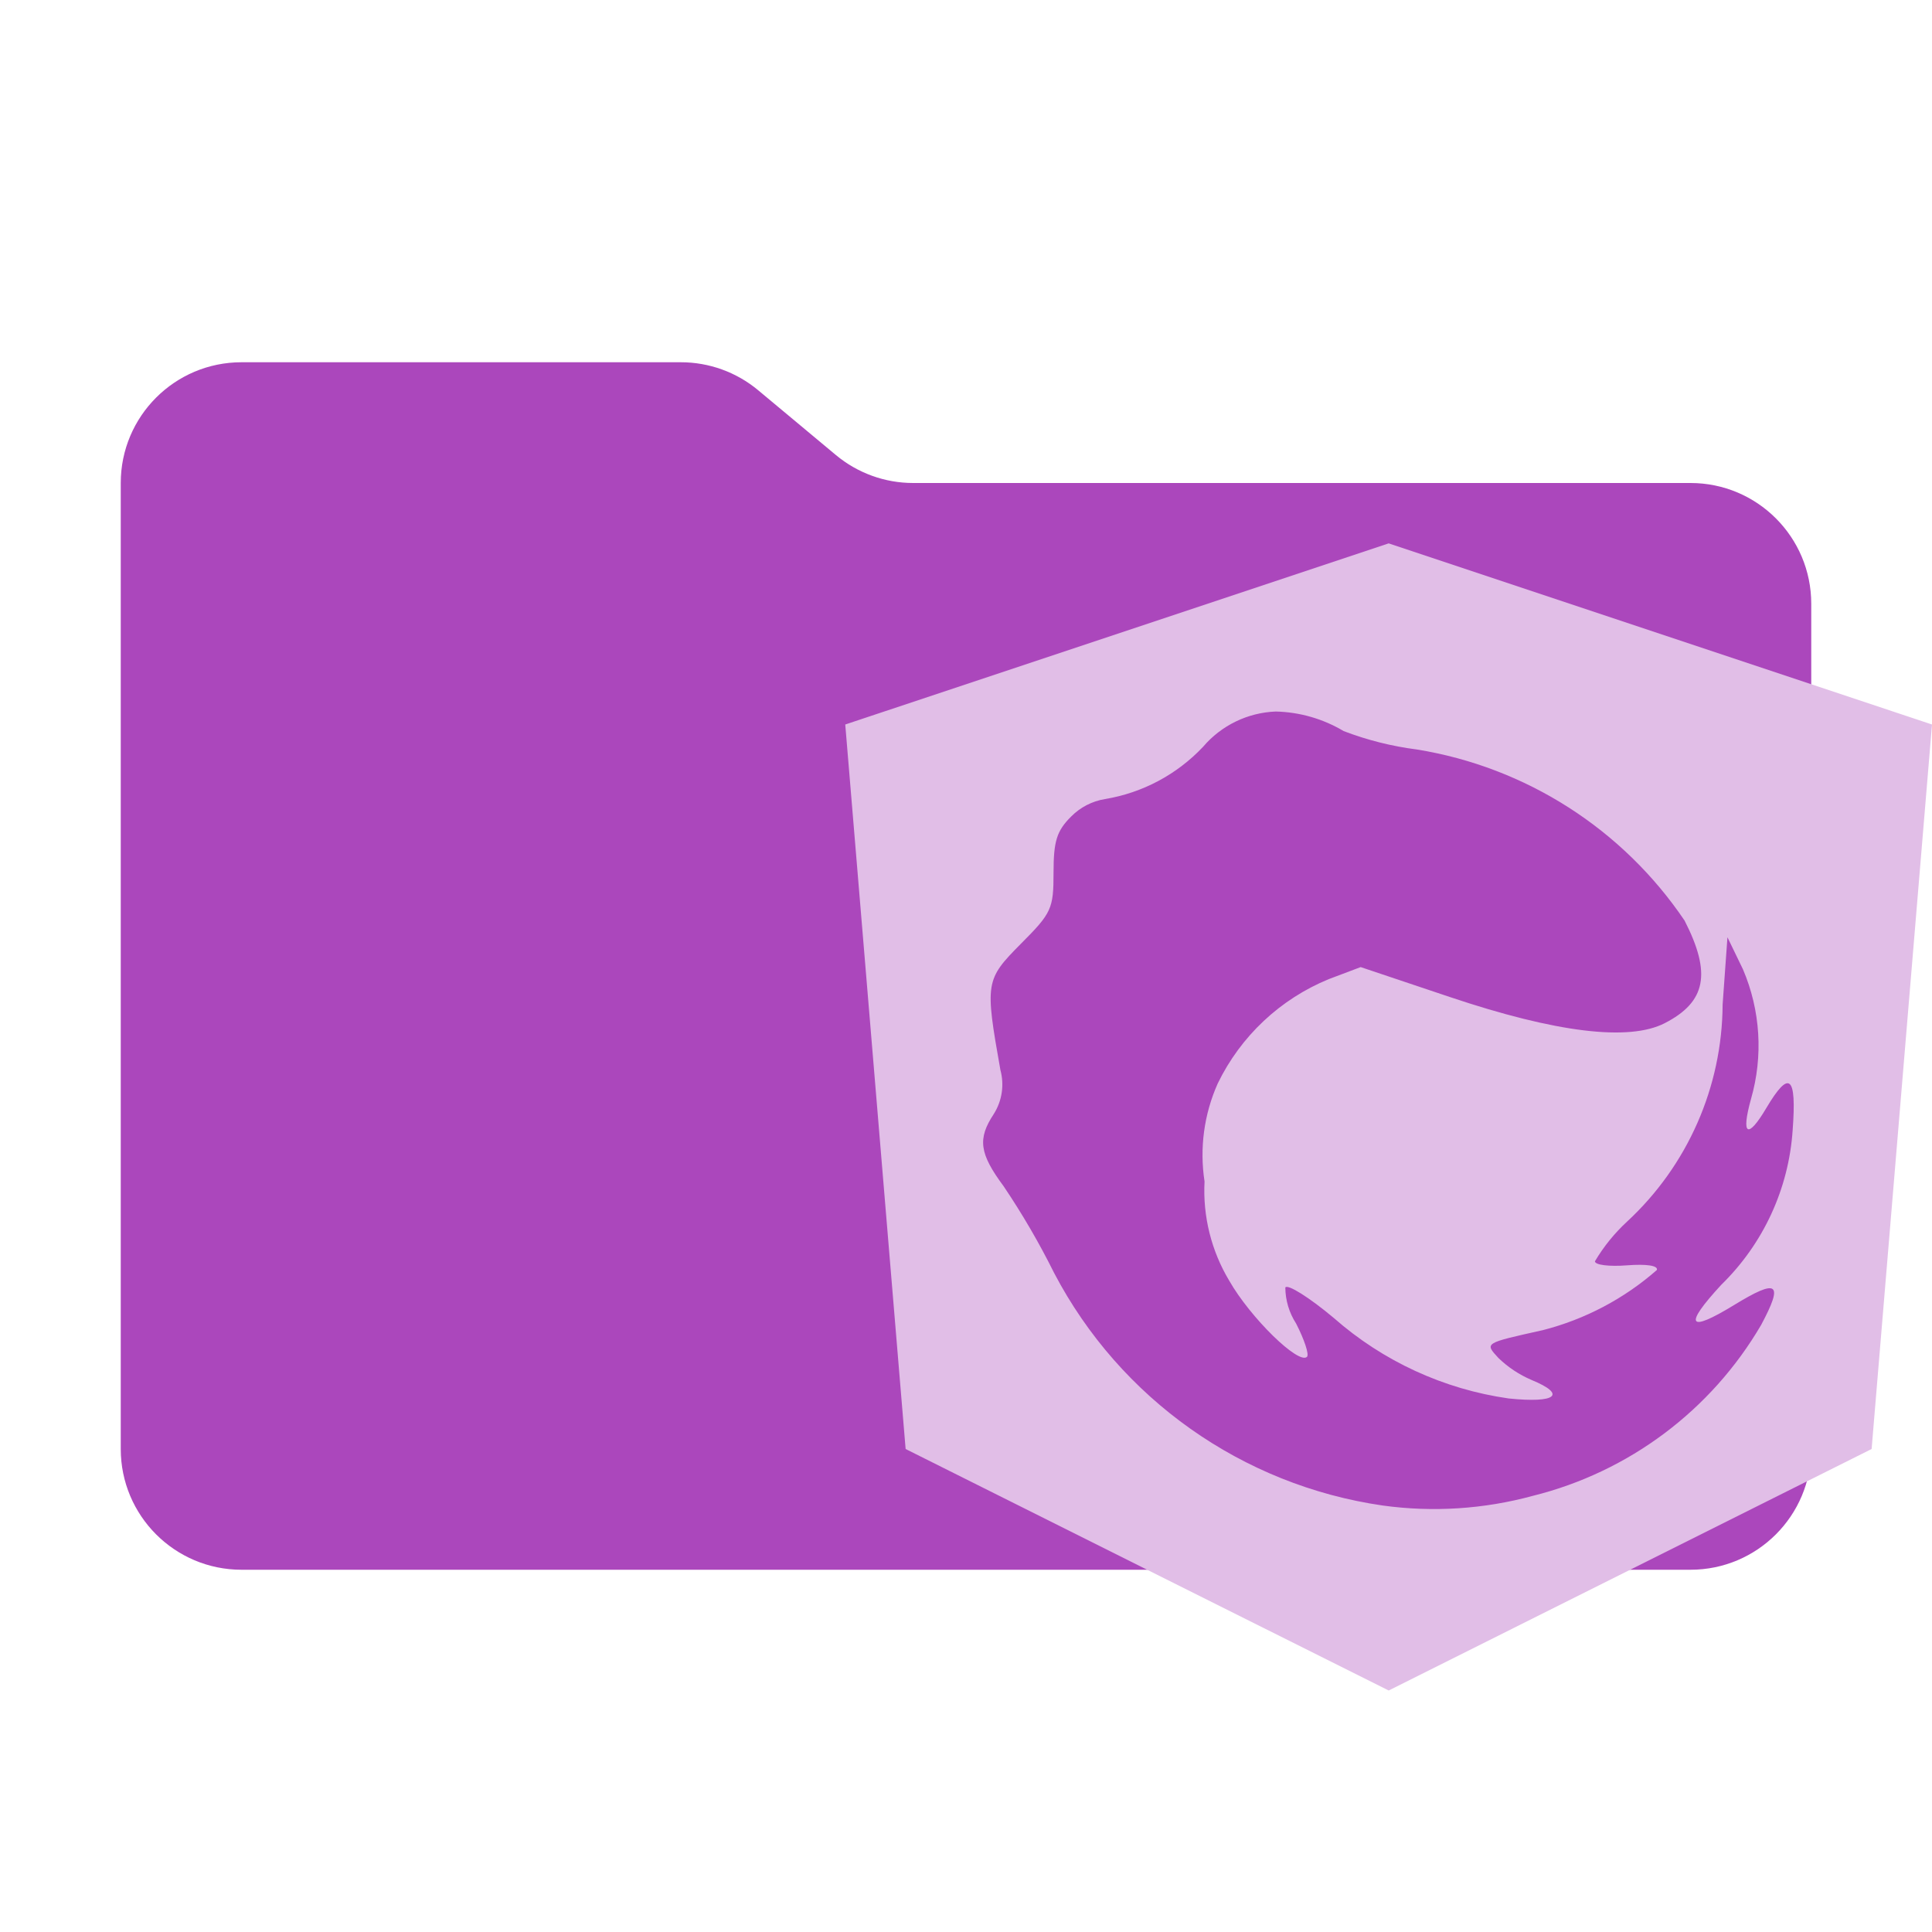
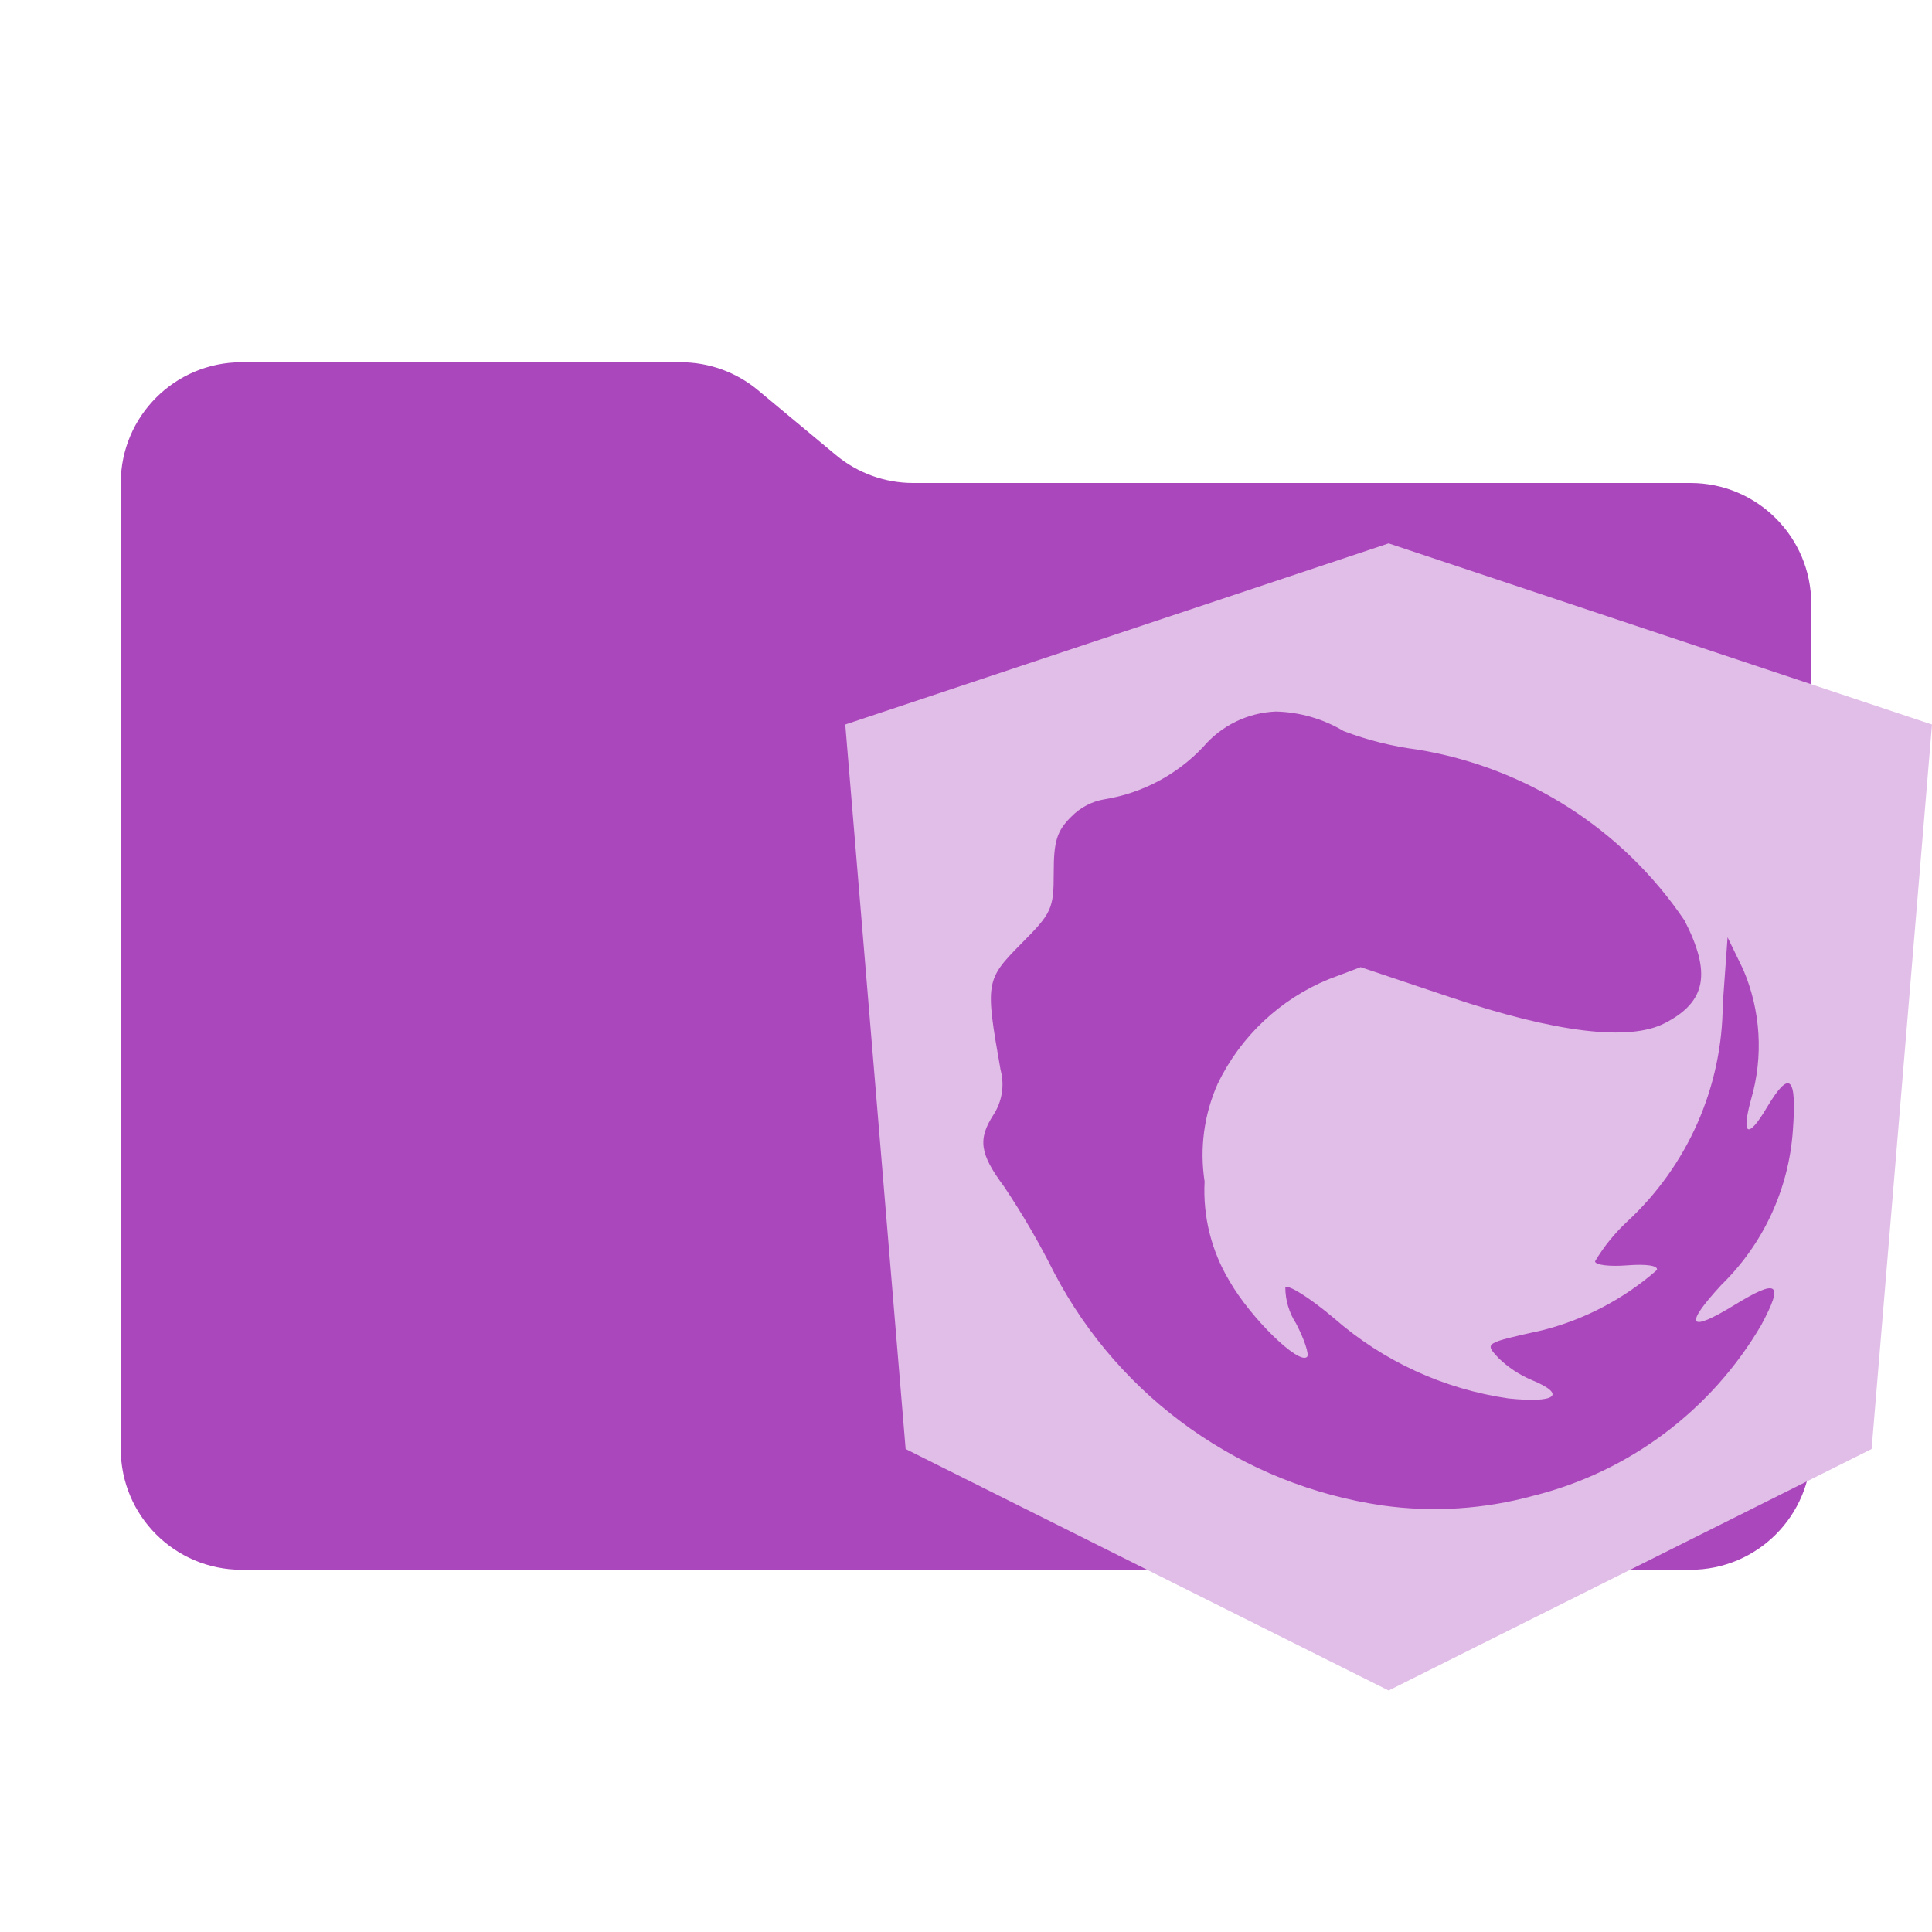
<svg xmlns="http://www.w3.org/2000/svg" viewBox="0 0 32 32">
-   <path d="M13.844,7.536l-1.287-1.073A2,2,0,0,0,11.276,6H4A2,2,0,0,0,2,8V24a2,2,0,0,0,2,2H28a2,2,0,0,0,2-2V10a2,2,0,0,0-2-2H15.124A2,2,0,0,1,13.844,7.536Z" style="fill: #ab47bc" />
-   <path d="M23.001,9,14,12l1,12,8.001,4L31,24l1-12ZM21.131,11.785a2.299,2.299,0,0,1,1.124.324,5.26,5.26,0,0,0,1.214.305A6.63,6.63,0,0,1,27.902,15.248c.448.875.356,1.347-.329,1.699-.591.304-1.8.157-3.555-.432l-1.481-.497-.527.199a3.534,3.534,0,0,0-1.841,1.73,2.902,2.902,0,0,0-.218,1.622,2.9,2.9,0,0,0,.41,1.645c.35.613,1.15,1.395,1.287,1.259.038-.038-.044-.286-.181-.552a1.114,1.114,0,0,1-.178-.596c.038-.061.399.166.802.504A5.575,5.575,0,0,0,24.989,23.163c.787.081.967-.064.377-.307a1.812,1.812,0,0,1-.547-.363c-.23-.251-.243-.244.737-.462a4.589,4.589,0,0,0,1.887-.996c.023-.073-.173-.102-.495-.077-.293.023-.531-.006-.531-.067a2.93,2.93,0,0,1,.531-.656,4.935,4.935,0,0,0,1.584-3.596l.08-1.115.257.531a3.208,3.208,0,0,1,.133,2.148c-.168.605-.056.672.253.151.382-.644.505-.542.437.365a3.947,3.947,0,0,1-1.182,2.561c-.628.68-.552.802.206.339.732-.448.83-.378.454.326a6.079,6.079,0,0,1-3.782,2.831,6.222,6.222,0,0,1-2.487.16,7.329,7.329,0,0,1-5.44-3.849,12.678,12.678,0,0,0-.837-1.438c-.402-.542-.436-.785-.165-1.196a.915.915,0,0,0,.111-.73c-.258-1.452-.249-1.497.337-2.089.512-.513.543-.581.543-1.182,0-.52.053-.69.29-.926a1.016,1.016,0,0,1,.562-.291,2.878,2.878,0,0,0,1.624-.865A1.666,1.666,0,0,1,21.131,11.785Z" style="fill: #e1bee7;fill-rule: evenodd" />
+   <path fill="#AB47BC" d="m13.844 7.536-1.288-1.072A2 2 0 0 0 11.276 6H4a2 2 0 0 0-2 2v16a2 2 0 0 0 2 2h24a2 2 0 0 0 2-2V10a2 2 0 0 0-2-2H15.124a2 2 0 0 1-1.28-.464" />
+   <path fill="#E1BEE7" d="m23 9-9 3 1 12 8 4 8-4 1-12Zm-1.869 2.785a2.3 2.3 0 0 1 1.124.324 5.3 5.3 0 0 0 1.214.305 6.63 6.63 0 0 1 4.433 2.834c.448.875.356 1.348-.33 1.7-.59.303-1.799.157-3.554-.432l-1.481-.497-.527.199a3.53 3.53 0 0 0-1.84 1.73 2.9 2.9 0 0 0-.218 1.622 2.9 2.9 0 0 0 .41 1.645c.35.613 1.15 1.395 1.287 1.259.038-.038-.044-.287-.182-.553a1.1 1.1 0 0 1-.178-.595c.038-.061.4.165.802.504a5.6 5.6 0 0 0 2.898 1.333c.787.081.967-.064.377-.307a1.8 1.8 0 0 1-.547-.363c-.23-.252-.243-.244.738-.462a4.6 4.6 0 0 0 1.887-.996c.023-.073-.173-.102-.495-.077-.292.023-.53-.006-.53-.067a3 3 0 0 1 .53-.656 4.93 4.93 0 0 0 1.585-3.596l.08-1.114.258.53a3.2 3.2 0 0 1 .133 2.148c-.168.605-.056.672.253.152.382-.644.505-.543.438.364a3.95 3.95 0 0 1-1.183 2.561c-.627.68-.551.803.207.34.731-.449.83-.379.453.325a6.08 6.08 0 0 1-3.782 2.831 6.2 6.2 0 0 1-2.487.16 7.33 7.33 0 0 1-5.44-3.849 13 13 0 0 0-.836-1.437c-.403-.542-.436-.785-.166-1.197a.92.92 0 0 0 .111-.73c-.257-1.451-.248-1.496.337-2.088.512-.513.543-.581.543-1.182 0-.52.052-.69.29-.925a1 1 0 0 1 .561-.291 2.88 2.88 0 0 0 1.624-.865 1.67 1.67 0 0 1 1.203-.587" />
</svg>
